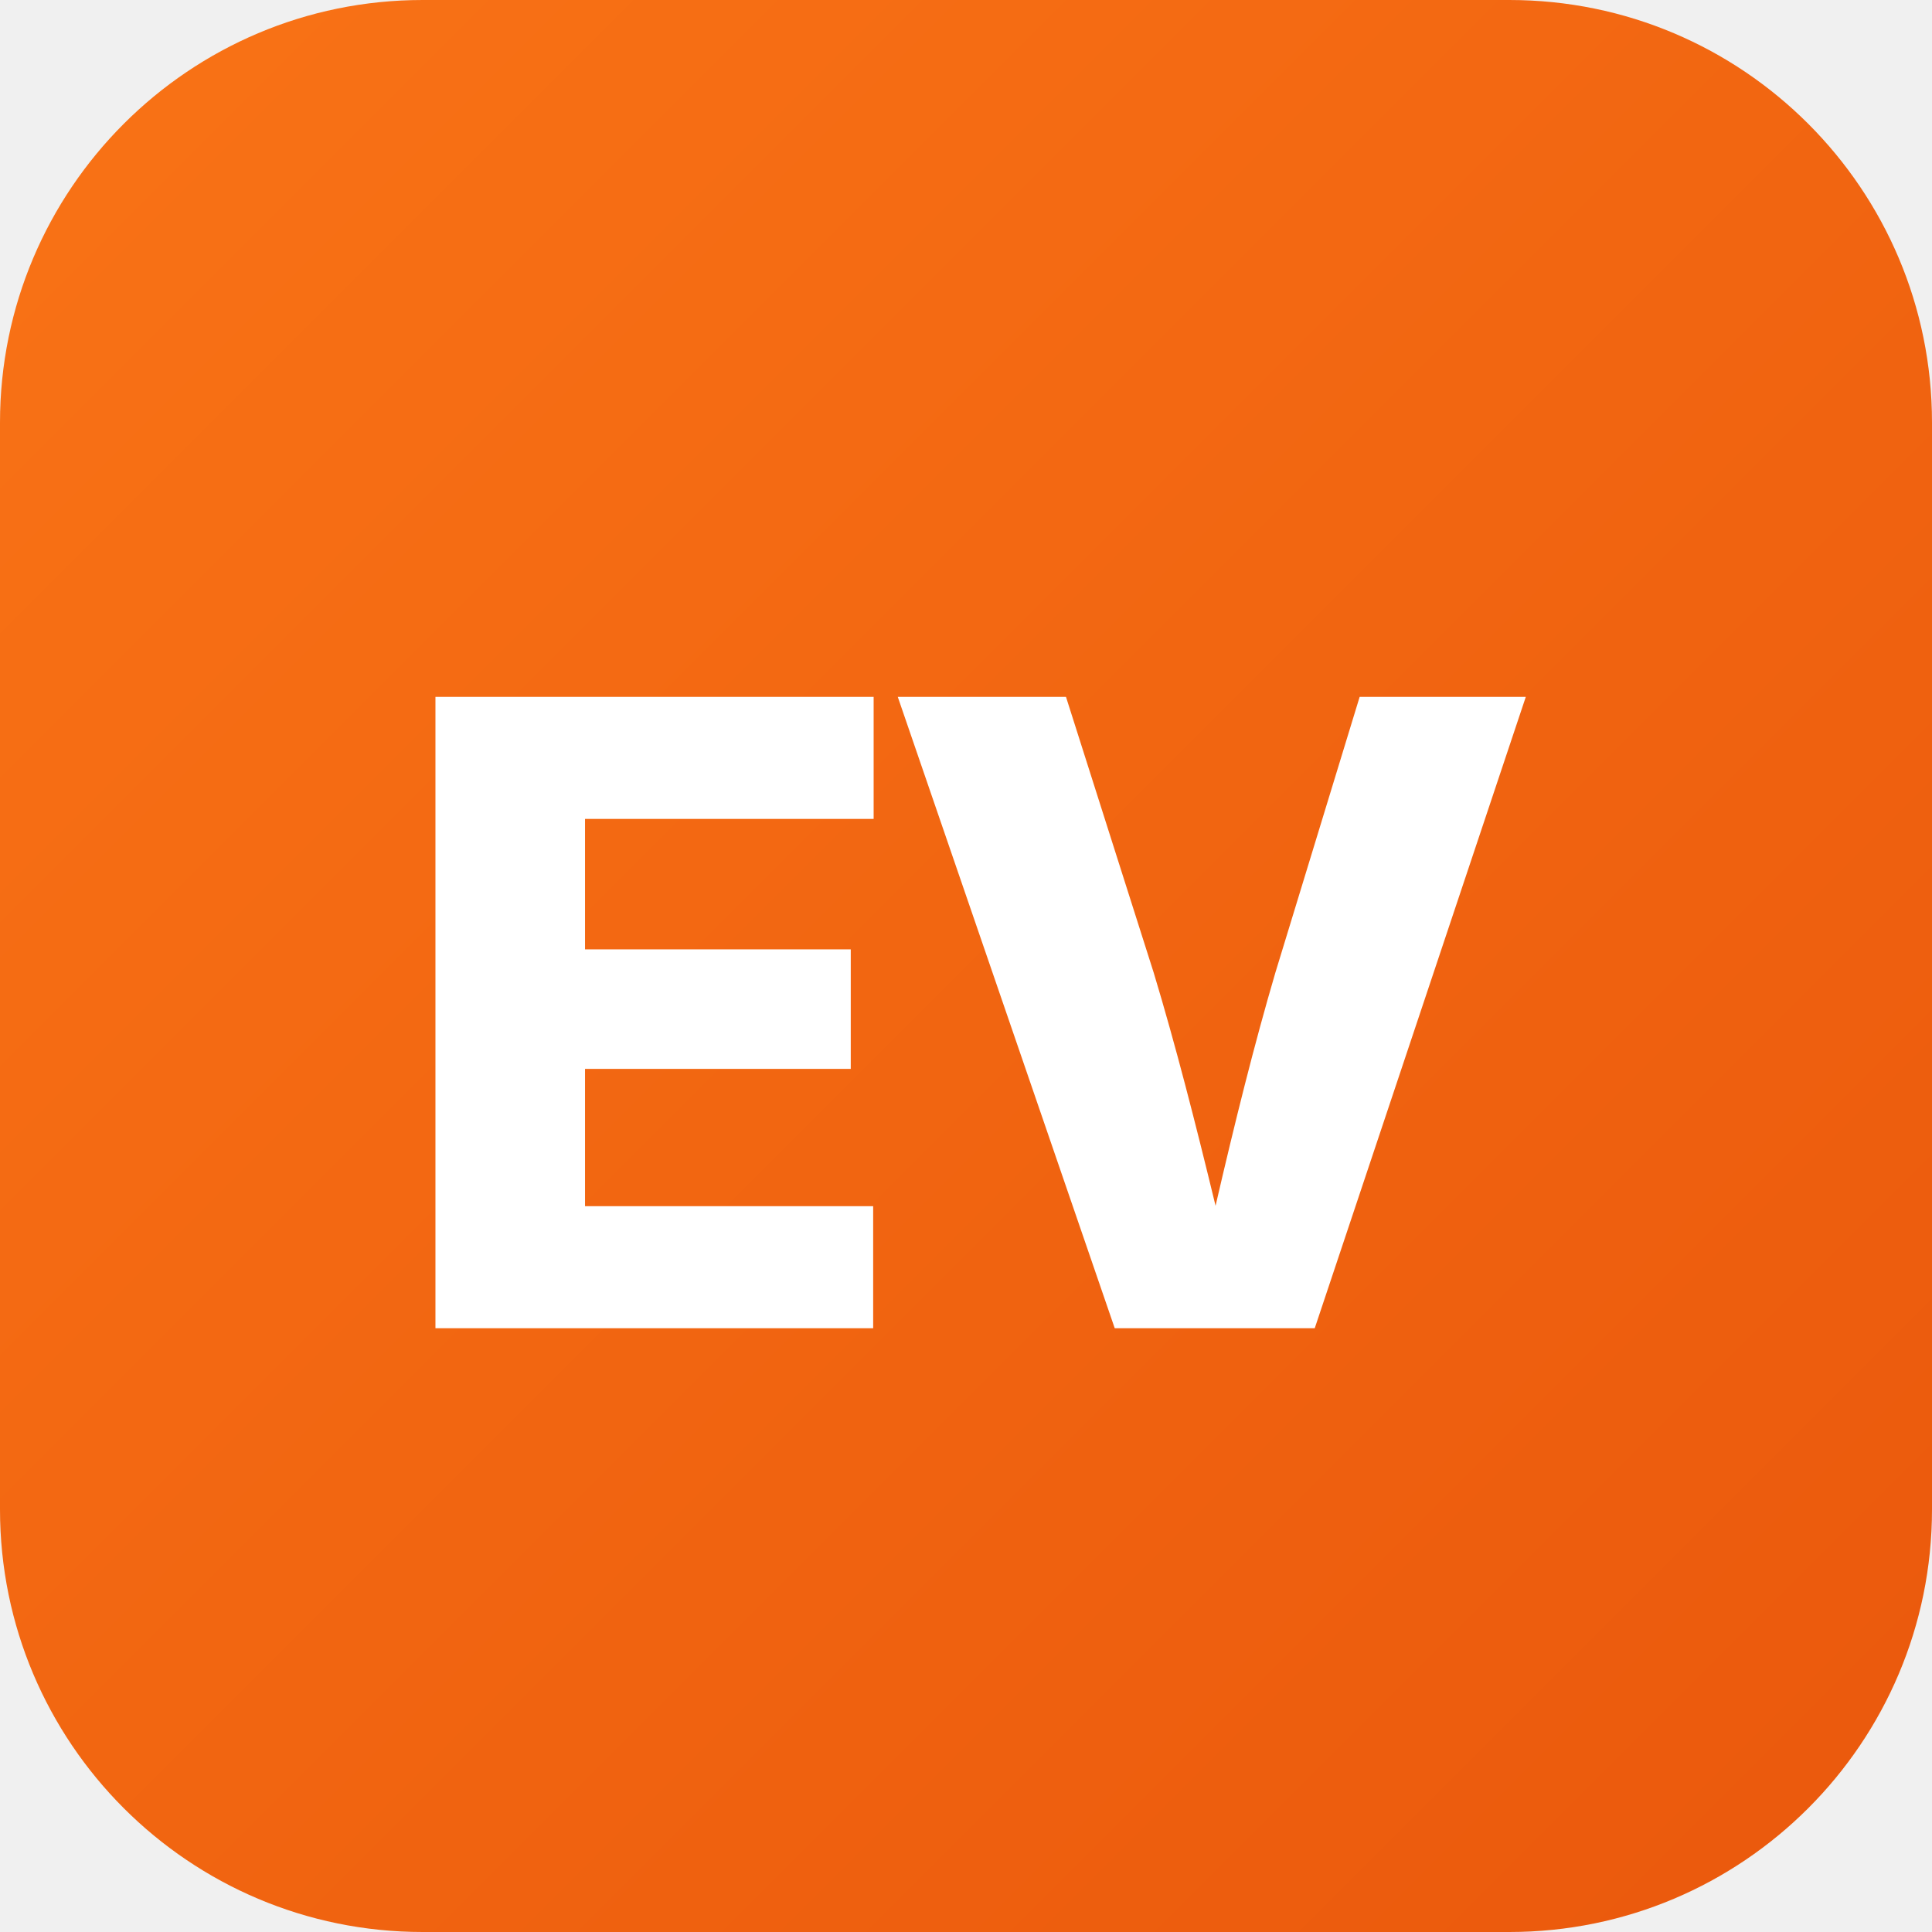
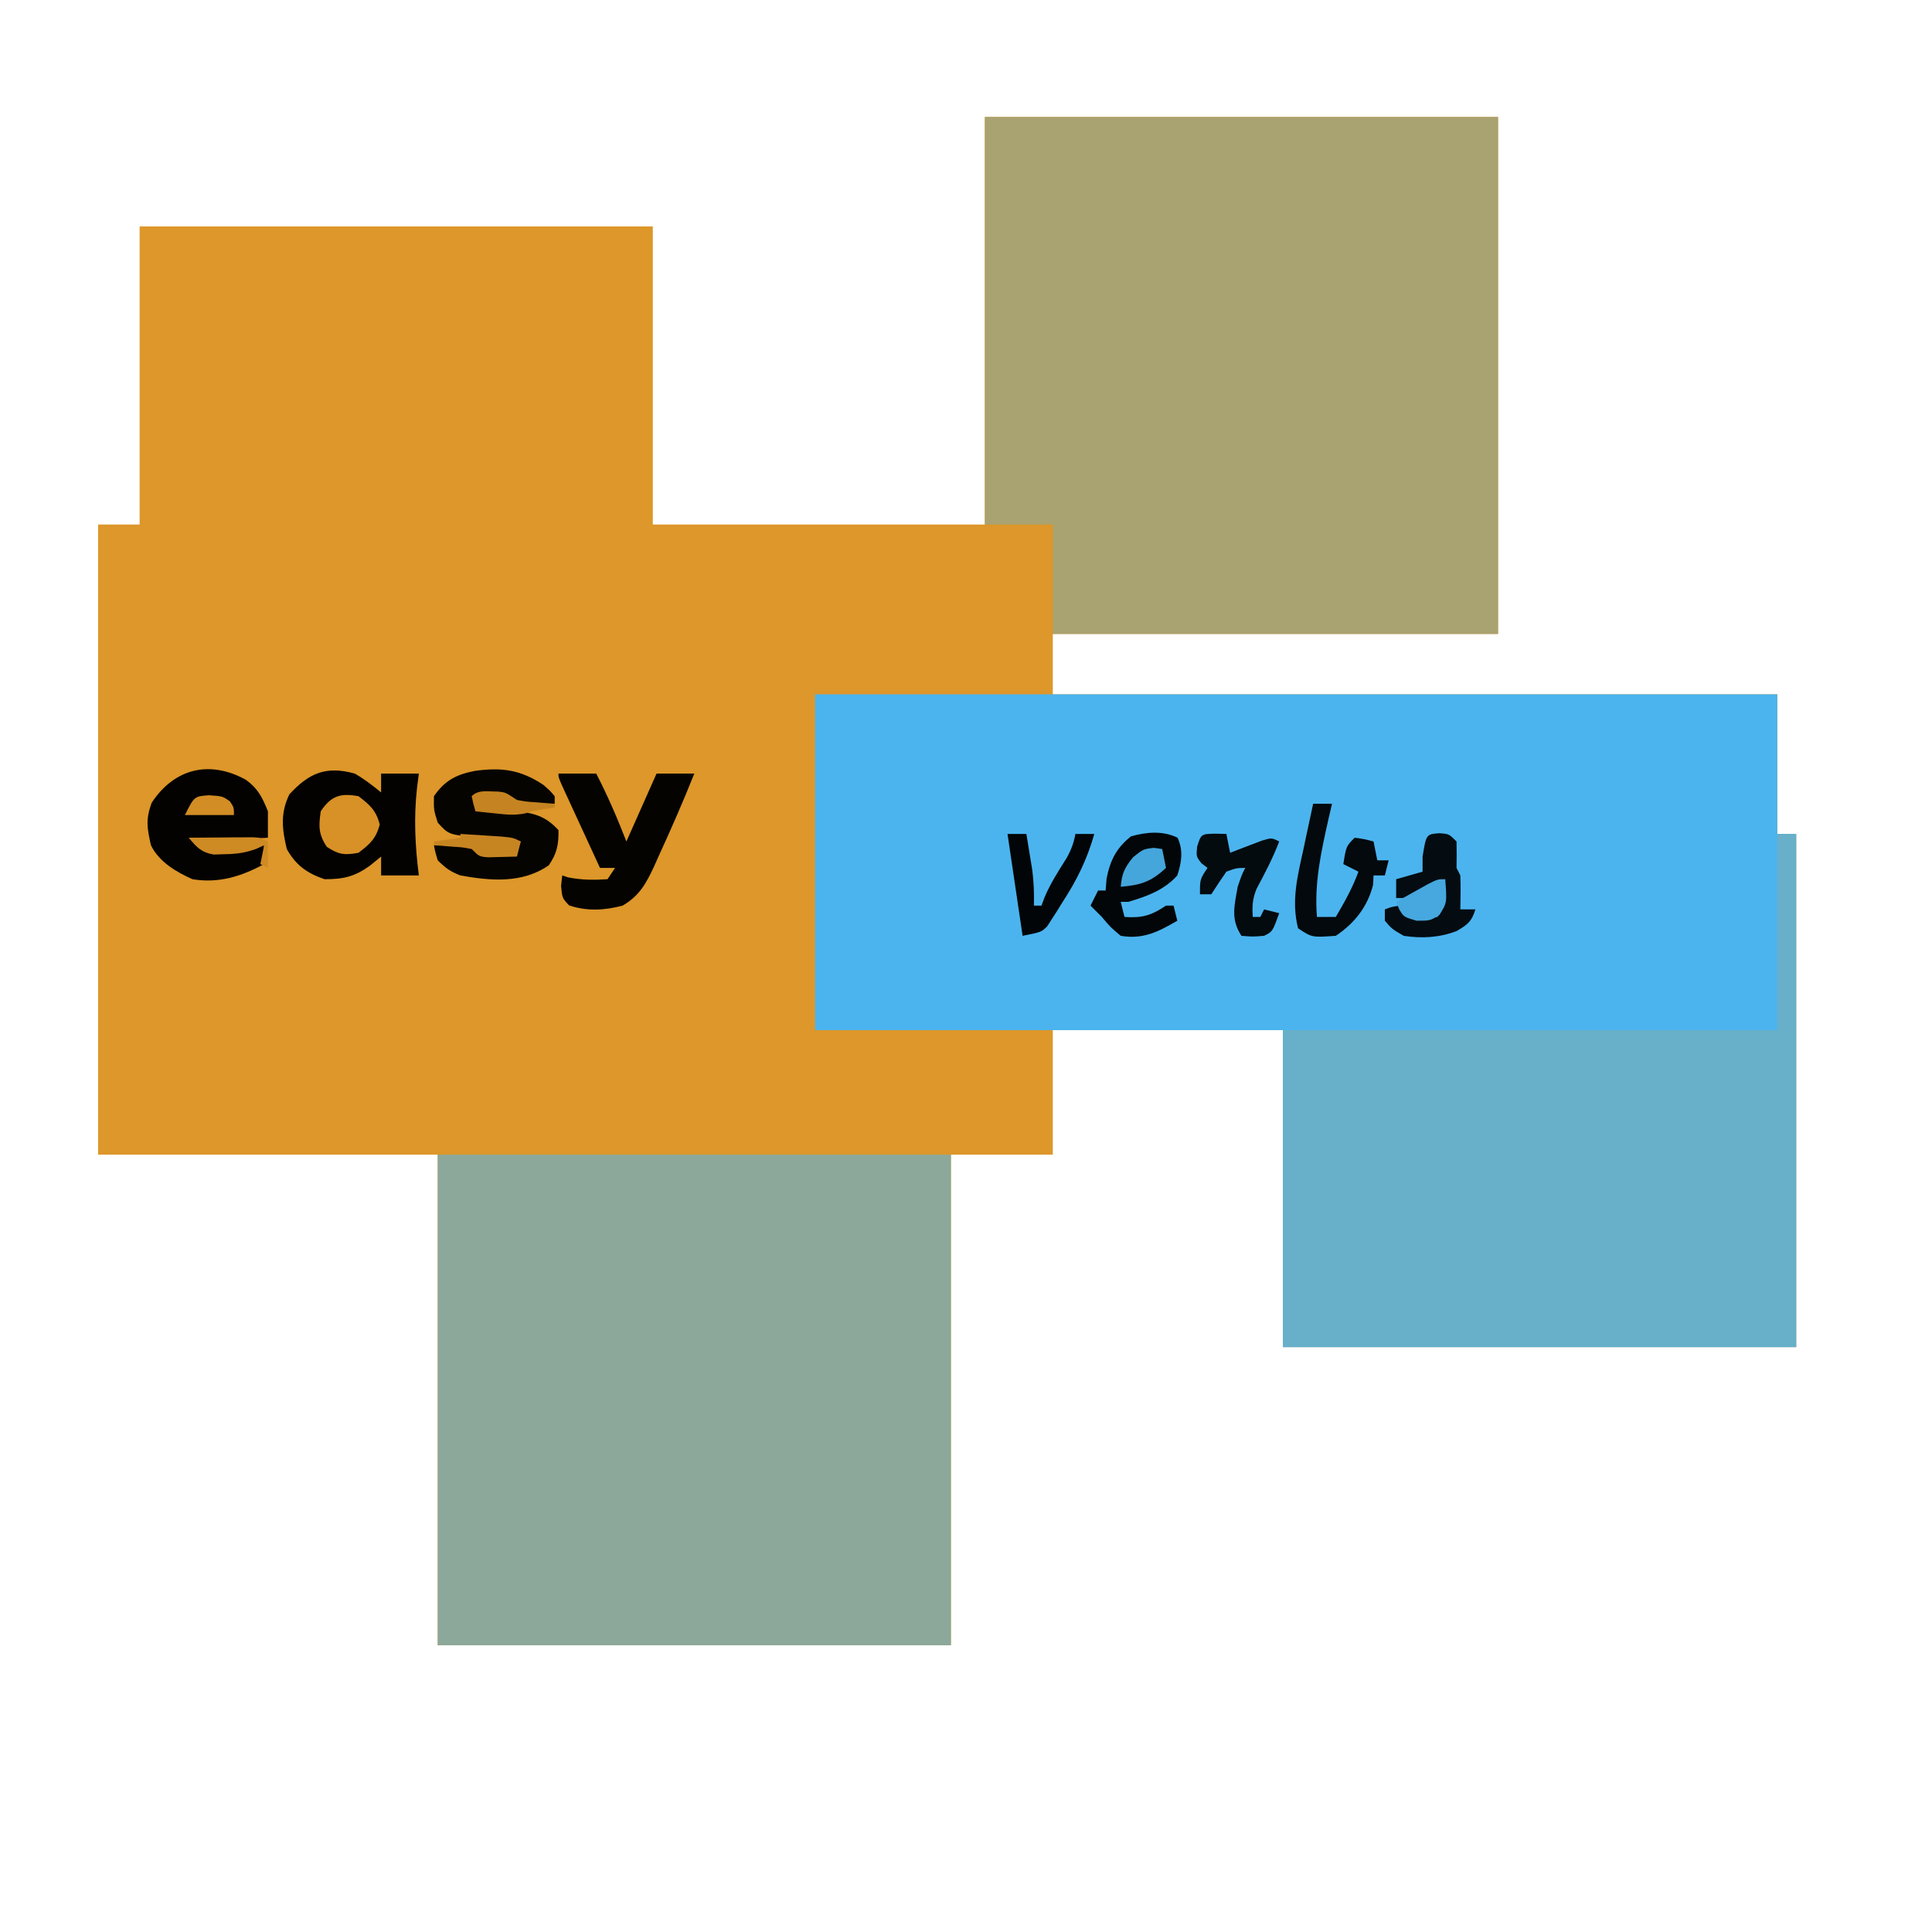
- <svg xmlns="http://www.w3.org/2000/svg" viewBox="0 0 512 512">
-   <defs>
-     <linearGradient id="evg" x1="0" y1="0" x2="1" y2="1">
-       <stop offset="0" stop-color="#f97316" />
-       <stop offset="1" stop-color="#ea580c" />
-     </linearGradient>
-   </defs>
-   <rect width="512" height="512" rx="112" fill="url(#evg)" />
-   <text x="256" y="352" text-anchor="middle" font-family="Inter, Arial, sans-serif" font-size="230" font-weight="800" fill="#ffffff" letter-spacing="-10">EV</text>
+ <svg xmlns="http://www.w3.org/2000/svg" version="1.1" width="512" height="512">
+   <path d="M0 0 C168.96 0 337.92 0 512 0 C512 168.96 512 337.92 512 512 C343.04 512 174.08 512 0 512 C0 343.04 0 174.08 0 0 Z " fill="#FFFFFF" transform="translate(0,0)" />
+   <path d="M0 0 C44.88 0 89.76 0 136 0 C136 45.21 136 90.42 136 137 C97.06 137 58.12 137 18 137 C18 142.28 18 147.56 18 153 C81.36 153 144.72 153 210 153 C210 165.21 210 177.42 210 190 C211.65 190 213.3 190 215 190 C215 234.88 215 279.76 215 326 C170.12 326 125.24 326 79 326 C79 298.28 79 270.56 79 242 C58.87 242 38.74 242 18 242 C18 252.89 18 263.78 18 275 C9.09 275 0.18 275 -9 275 C-9 317.9 -9 360.8 -9 405 C-53.88 405 -98.76 405 -145 405 C-145 362.1 -145 319.2 -145 275 C-174.7 275 -204.4 275 -235 275 C-235 219.89 -235 164.78 -235 108 C-231.37 108 -227.74 108 -224 108 C-224 81.93 -224 55.86 -224 29 C-179.12 29 -134.24 29 -88 29 C-88 55.07 -88 81.14 -88 108 C-58.96 108 -29.92 108 0 108 C0 72.36 0 36.72 0 0 Z " fill="#DD972A" transform="translate(261,31)" />
+   <path d="M0 0 C84.15 0 168.3 0 255 0 C255 12.21 255 24.42 255 37 C256.65 37 258.3 37 260 37 C260 81.88 260 126.76 260 173 C215.12 173 170.24 173 124 173 C124 145.28 124 117.56 124 89 C83.08 89 42.16 89 0 89 C0 59.63 0 30.26 0 0 Z " fill="#4BB4EE" transform="translate(216,184)" />
+   <path d="M0 0 C44.88 0 89.76 0 136 0 C136 45.21 136 90.42 136 137 C97.06 137 58.12 137 18 137 C18 127.43 18 117.86 18 108 C12.06 108 6.12 108 0 108 C0 72.36 0 36.72 0 0 Z " fill="#A9A271" transform="translate(261,31)" />
+   <path d="M0 0 C44.88 0 89.76 0 136 0 C136 42.9 136 85.8 136 130 C91.12 130 46.24 130 0 130 C0 87.1 0 44.2 0 0 Z " fill="#8BA89A" transform="translate(116,306)" />
+   <path d="M0 0 C1.65 0 3.3 0 5 0 C5 44.88 5 89.76 5 136 C-39.88 136 -84.76 136 -131 136 C-131 108.28 -131 80.56 -131 52 C-87.77 52 -44.54 52 0 52 C0 34.84 0 17.68 0 0 Z " fill="#68AFC9" transform="translate(471,221)" />
+   <path d="M0 0 C2.582 1.471 4.68 3.115 7 5 C7 3.35 7 1.7 7 0 C10.3 0 13.6 0 17 0 C16.835 1.299 16.67 2.599 16.5 3.938 C15.642 11.773 16.009 19.192 17 27 C13.7 27 10.4 27 7 27 C7 25.35 7 23.7 7 22 C6.01 22.804 5.02 23.609 4 24.438 C-0.108 27.35 -2.957 28 -8 28 C-12.682 26.379 -15.565 24.33 -18 20 C-19.265 14.655 -19.73 10.515 -17.312 5.5 C-12.117 -0.117 -7.64 -2.105 0 0 Z " fill="#030200" transform="translate(94,205)" />
+   <path d="M0 0 C3.215 2.371 4.288 4.609 5.801 8.328 C5.801 10.638 5.801 12.948 5.801 15.328 C-4.099 15.823 -4.099 15.823 -14.199 16.328 C-10.852 18.56 -9.729 18.574 -5.824 18.516 C-4.888 18.509 -3.953 18.503 -2.988 18.496 C-0.304 18.334 2.181 17.923 4.801 17.328 C4.801 18.978 4.801 20.628 4.801 22.328 C-1.286 25.584 -7.219 27.483 -14.199 26.328 C-18.551 24.386 -23.07 21.711 -25.199 17.328 C-26.23 12.764 -26.618 10.473 -25.012 6.078 C-19.001 -3.042 -9.677 -5.337 0 0 Z " fill="#030200" transform="translate(65.19922,206.6719)" />
+   <path d="M0 0 C3.3 0 6.6 0 10 0 C13.052 5.885 15.597 11.821 18 18 C20.64 12.06 23.28 6.12 26 0 C29.3 0 32.6 0 36 0 C33.049 7.429 29.835 14.737 26.5 22 C26.133 22.825 25.765 23.65 25.387 24.499 C23.262 29.065 21.495 32.376 17 35 C12.159 36.273 7.572 36.524 2.812 34.938 C1 33 1 33 0.688 29.812 C0.791 28.884 0.894 27.956 1 27 C1.495 27.165 1.99 27.33 2.5 27.5 C6.134 28.227 9.286 28.24 13 28 C13.66 27.01 14.32 26.02 15 25 C13.68 25 12.36 25 11 25 C9.164 21.022 7.331 17.043 5.5 13.062 C4.713 11.358 4.713 11.358 3.91 9.619 C3.414 8.54 2.918 7.46 2.406 6.348 C1.945 5.347 1.485 4.347 1.01 3.317 C0 1 0 1 0 0 Z " fill="#050300" transform="translate(148,205)" />
+   <path d="M0 0 C1.73 1.512 1.73 1.512 3 3 C3 3.66 3 4.32 3 5 C1.396 5.054 -0.208 5.093 -1.812 5.125 C-2.706 5.148 -3.599 5.171 -4.52 5.195 C-7 5 -7 5 -10 3 C-12.057 2.759 -12.057 2.759 -14.188 2.875 C-15.446 2.916 -16.704 2.958 -18 3 C-18 3.99 -18 4.98 -18 6 C-16.246 6.147 -16.246 6.147 -14.457 6.297 C-12.909 6.447 -11.361 6.598 -9.812 6.75 C-8.659 6.843 -8.659 6.843 -7.482 6.938 C-2.59 7.441 0.536 8.204 4 12 C4.069 15.861 3.604 18.107 1.438 21.312 C-5.576 26.168 -13.933 25.456 -22 24 C-24.719 22.949 -25.862 22.079 -28 20 C-28.641 17.863 -28.641 17.863 -29 16 C-27.375 15.946 -25.75 15.907 -24.125 15.875 C-23.22 15.852 -22.315 15.829 -21.383 15.805 C-19 16 -19 16 -17 18 C-14.56 18.243 -14.56 18.243 -11.875 18.125 C-10.965 18.107 -10.055 18.089 -9.117 18.07 C-8.069 18.036 -8.069 18.036 -7 18 C-6.67 17.01 -6.34 16.02 -6 15 C-7.253 14.89 -8.506 14.781 -9.797 14.668 C-11.448 14.508 -13.099 14.348 -14.75 14.188 C-15.575 14.117 -16.4 14.047 -17.25 13.975 C-25.106 13.183 -25.106 13.183 -28 10 C-29.062 6.625 -29.062 6.625 -29 3 C-26.078 -1.242 -22.996 -2.77 -18.105 -3.715 C-11.019 -4.675 -6.087 -4.036 0 0 Z " fill="#060400" transform="translate(144,208)" />
+   <path d="M0 0 C1.58 3.371 1.053 6.577 -0.062 10 C-3.52 13.876 -8.155 15.57 -13.062 17 C-13.723 17 -14.383 17 -15.062 17 C-14.732 18.32 -14.402 19.64 -14.062 21 C-9.334 21.33 -6.98 20.611 -3.062 18 C-2.402 18 -1.742 18 -1.062 18 C-0.733 19.32 -0.403 20.64 -0.062 22 C-5.071 24.914 -9.111 27.011 -15.062 26 C-17.812 23.688 -17.812 23.688 -20.062 21 C-20.661 20.402 -21.259 19.804 -21.875 19.188 C-22.267 18.796 -22.659 18.404 -23.062 18 C-22.402 16.68 -21.742 15.36 -21.062 14 C-20.402 14 -19.742 14 -19.062 14 C-18.98 12.969 -18.898 11.938 -18.812 10.875 C-17.881 6.062 -16.217 2.693 -12.312 -0.375 C-8.213 -1.514 -3.925 -1.903 0 0 Z " fill="#020609" transform="translate(312.0625,222)" />
+   <path d="M0 0 C1.65 0 3.3 0 5 0 C4.567 1.866 4.567 1.866 4.125 3.77 C2.142 12.568 0.265 20.916 1 30 C2.65 30 4.3 30 6 30 C8.317 26.062 10.434 22.308 12 18 C10.68 17.34 9.36 16.68 8 16 C8.75 11.25 8.75 11.25 11 9 C13.625 9.375 13.625 9.375 16 10 C16.33 11.65 16.66 13.3 17 15 C17.99 15 18.98 15 20 15 C19.67 16.32 19.34 17.64 19 19 C18.01 19 17.02 19 16 19 C15.959 19.825 15.918 20.65 15.875 21.5 C14.428 27.289 10.941 31.706 6 35 C-0.323 35.452 -0.323 35.452 -4 33 C-5.842 25.734 -4.142 19.2 -2.562 12 C-2.32 10.844 -2.077 9.687 -1.826 8.496 C-1.229 5.661 -0.62 2.83 0 0 Z " fill="#03090D" transform="translate(348,213)" />
+   <path d="M0 0 C2.562 0.188 2.562 0.188 4.562 2.188 C4.604 4.52 4.604 6.855 4.562 9.188 C4.893 9.848 5.223 10.508 5.562 11.188 C5.632 12.728 5.647 14.271 5.625 15.812 C5.616 16.63 5.607 17.447 5.598 18.289 C5.586 18.916 5.574 19.542 5.562 20.188 C6.883 20.188 8.203 20.188 9.562 20.188 C8.559 23.42 7.536 24.203 4.562 25.938 C-0.012 27.67 -4.619 27.936 -9.438 27.188 C-12.562 25.375 -12.562 25.375 -14.438 23.188 C-14.438 22.198 -14.438 21.207 -14.438 20.188 C-12.625 19.5 -12.625 19.5 -10.438 19.188 C-10.004 19.662 -9.571 20.136 -9.125 20.625 C-7.369 22.586 -7.369 22.586 -3.75 22.375 C-2.657 22.313 -1.564 22.251 -0.438 22.188 C0.223 18.887 0.882 15.588 1.562 12.188 C0.875 12.548 0.188 12.909 -0.52 13.281 C-1.421 13.745 -2.322 14.209 -3.25 14.688 C-4.143 15.152 -5.037 15.616 -5.957 16.094 C-8.438 17.188 -8.438 17.188 -11.438 17.188 C-11.438 15.537 -11.438 13.887 -11.438 12.188 C-9.127 11.527 -6.817 10.867 -4.438 10.188 C-4.438 8.867 -4.438 7.548 -4.438 6.188 C-3.474 0.267 -3.474 0.267 0 0 Z " fill="#040C11" transform="translate(381.4375,220.8125)" />
+   <path d="M0 0 C1.454 0.031 1.454 0.031 2.938 0.062 C3.268 1.712 3.598 3.362 3.938 5.062 C5.094 4.612 5.094 4.612 6.273 4.152 C7.276 3.772 8.279 3.392 9.312 3 C10.31 2.617 11.308 2.234 12.336 1.84 C14.938 1.062 14.938 1.062 16.938 2.062 C15.269 6.429 13.181 10.455 10.961 14.562 C9.856 17.263 9.742 19.175 9.938 22.062 C10.598 22.062 11.258 22.062 11.938 22.062 C12.268 21.402 12.598 20.742 12.938 20.062 C14.258 20.392 15.578 20.723 16.938 21.062 C15.188 25.938 15.188 25.938 12.938 27.062 C9.938 27.312 9.938 27.312 6.938 27.062 C4.027 22.697 5.067 19.077 5.938 14.062 C7 10.938 7 10.938 7.938 9.062 C5.565 9.1 5.565 9.1 2.938 10.062 C1.567 12.037 0.231 14.036 -1.062 16.062 C-2.053 16.062 -3.042 16.062 -4.062 16.062 C-4.062 12.062 -4.062 12.062 -2.062 9.062 C-2.578 8.671 -3.094 8.279 -3.625 7.875 C-5.062 6.062 -5.062 6.062 -4.812 3.438 C-3.751 0.077 -3.751 0.077 0 0 Z " fill="#030B0F" transform="translate(322.0625,220.9375)" />
+   <path d="M0 0 C1.65 0 3.3 0 5 0 C5.339 2.041 5.671 4.083 6 6.125 C6.186 7.262 6.371 8.399 6.562 9.57 C6.97 12.761 7.078 15.788 7 19 C7.66 19 8.32 19 9 19 C9.267 18.279 9.534 17.559 9.809 16.816 C11.386 13.088 13.507 9.82 15.66 6.402 C16.88 4.215 17.543 2.445 18 0 C19.65 0 21.3 0 23 0 C21.112 6.675 18.408 12.203 14.625 18 C13.921 19.143 13.921 19.143 13.203 20.309 C12.736 21.032 12.27 21.755 11.789 22.5 C11.374 23.15 10.958 23.799 10.53 24.469 C9 26 9 26 4 27 C2.68 18.09 1.36 9.18 0 0 Z " fill="#010507" transform="translate(267,221)" />
+   <path d="M0 0 C3.01 2.29 4.698 3.791 5.625 7.5 C4.698 11.209 3.01 12.71 0 15 C-3.685 15.677 -5.243 15.498 -8.375 13.438 C-10.623 10.065 -10.568 7.975 -10 4 C-7.272 -0.091 -4.796 -0.881 0 0 Z " fill="#D79126" transform="translate(95,211)" />
+   <path d="M0 0 C0.479 6.233 0.479 6.233 -1.562 9.5 C-4 11 -4 11 -7.625 11 C-11 10 -11 10 -12.211 7.938 C-12.471 7.298 -12.732 6.659 -13 6 C-11.211 4.995 -9.419 3.996 -7.625 3 C-6.627 2.443 -5.63 1.886 -4.602 1.312 C-2 0 -2 0 0 0 Z " fill="#46A8DF" transform="translate(383,233)" />
+   <path d="M0 0 C0.722 0.103 1.444 0.206 2.188 0.312 C2.518 1.962 2.848 3.612 3.188 5.312 C-0.696 8.96 -3.525 9.898 -8.812 10.312 C-8.511 6.794 -7.806 5.305 -5.562 2.5 C-2.812 0.312 -2.812 0.312 0 0 Z " fill="#45A6DC" transform="translate(305.8125,224.6875)" />
+   <path d="M0 0 C2.292 0.141 4.584 0.288 6.875 0.438 C8.151 0.519 9.427 0.6 10.742 0.684 C14 1 14 1 16 2 C15.67 3.32 15.34 4.64 15 6 C13.375 6.054 11.75 6.093 10.125 6.125 C8.768 6.16 8.768 6.16 7.383 6.195 C5 6 5 6 3 4 C0.567 3.538 0.567 3.538 -2.125 3.375 C-3.035 3.3 -3.945 3.225 -4.883 3.148 C-5.581 3.099 -6.28 3.05 -7 3 C-7 2.67 -7 2.34 -7 2 C-3.535 1.505 -3.535 1.505 0 1 C0 0.67 0 0.34 0 0 Z " fill="#C78522" transform="translate(122,221)" />
+   <path d="M0 0 C3.125 -0.029 6.25 -0.047 9.375 -0.062 C10.709 -0.075 10.709 -0.075 12.07 -0.088 C13.346 -0.093 13.346 -0.093 14.648 -0.098 C15.434 -0.103 16.219 -0.108 17.029 -0.114 C19 0 19 0 21 1 C21 3.31 21 5.62 21 8 C20.34 7.67 19.68 7.34 19 7 C19.33 5.35 19.66 3.7 20 2 C19.29 2.322 18.579 2.645 17.848 2.977 C14.873 4.046 12.587 4.331 9.438 4.375 C8.043 4.418 8.043 4.418 6.621 4.461 C3.297 3.876 2.132 2.539 0 0 Z " fill="#CE8A23" transform="translate(50,222)" />
+   <path d="M0 0 C2.008 0.23 2.008 0.23 5.008 2.23 C7.517 2.686 7.517 2.686 10.195 2.855 C11.096 2.93 11.997 3.005 12.926 3.082 C13.613 3.131 14.3 3.18 15.008 3.23 C15.008 3.56 15.008 3.89 15.008 4.23 C14.1 4.375 13.193 4.519 12.258 4.668 C9.217 5.125 9.217 5.125 7.164 5.793 C4.411 6.352 2.046 6.092 -0.742 5.793 C-1.727 5.691 -2.712 5.589 -3.727 5.484 C-4.474 5.401 -5.222 5.317 -5.992 5.23 C-6.555 3.293 -6.555 3.293 -6.992 1.23 C-5.116 -0.646 -2.494 0.051 0 0 Z " fill="#C58421" transform="translate(131.9922,209.7695)" />
+   <path d="M0 0 C3.625 0.25 3.625 0.25 5.562 1.625 C6.625 3.25 6.625 3.25 6.625 5.25 C2.335 5.25 -1.955 5.25 -6.375 5.25 C-3.894 0.288 -3.894 0.288 0 0 Z " fill="#D28D24" transform="translate(55.375,210.75)" />
</svg>
